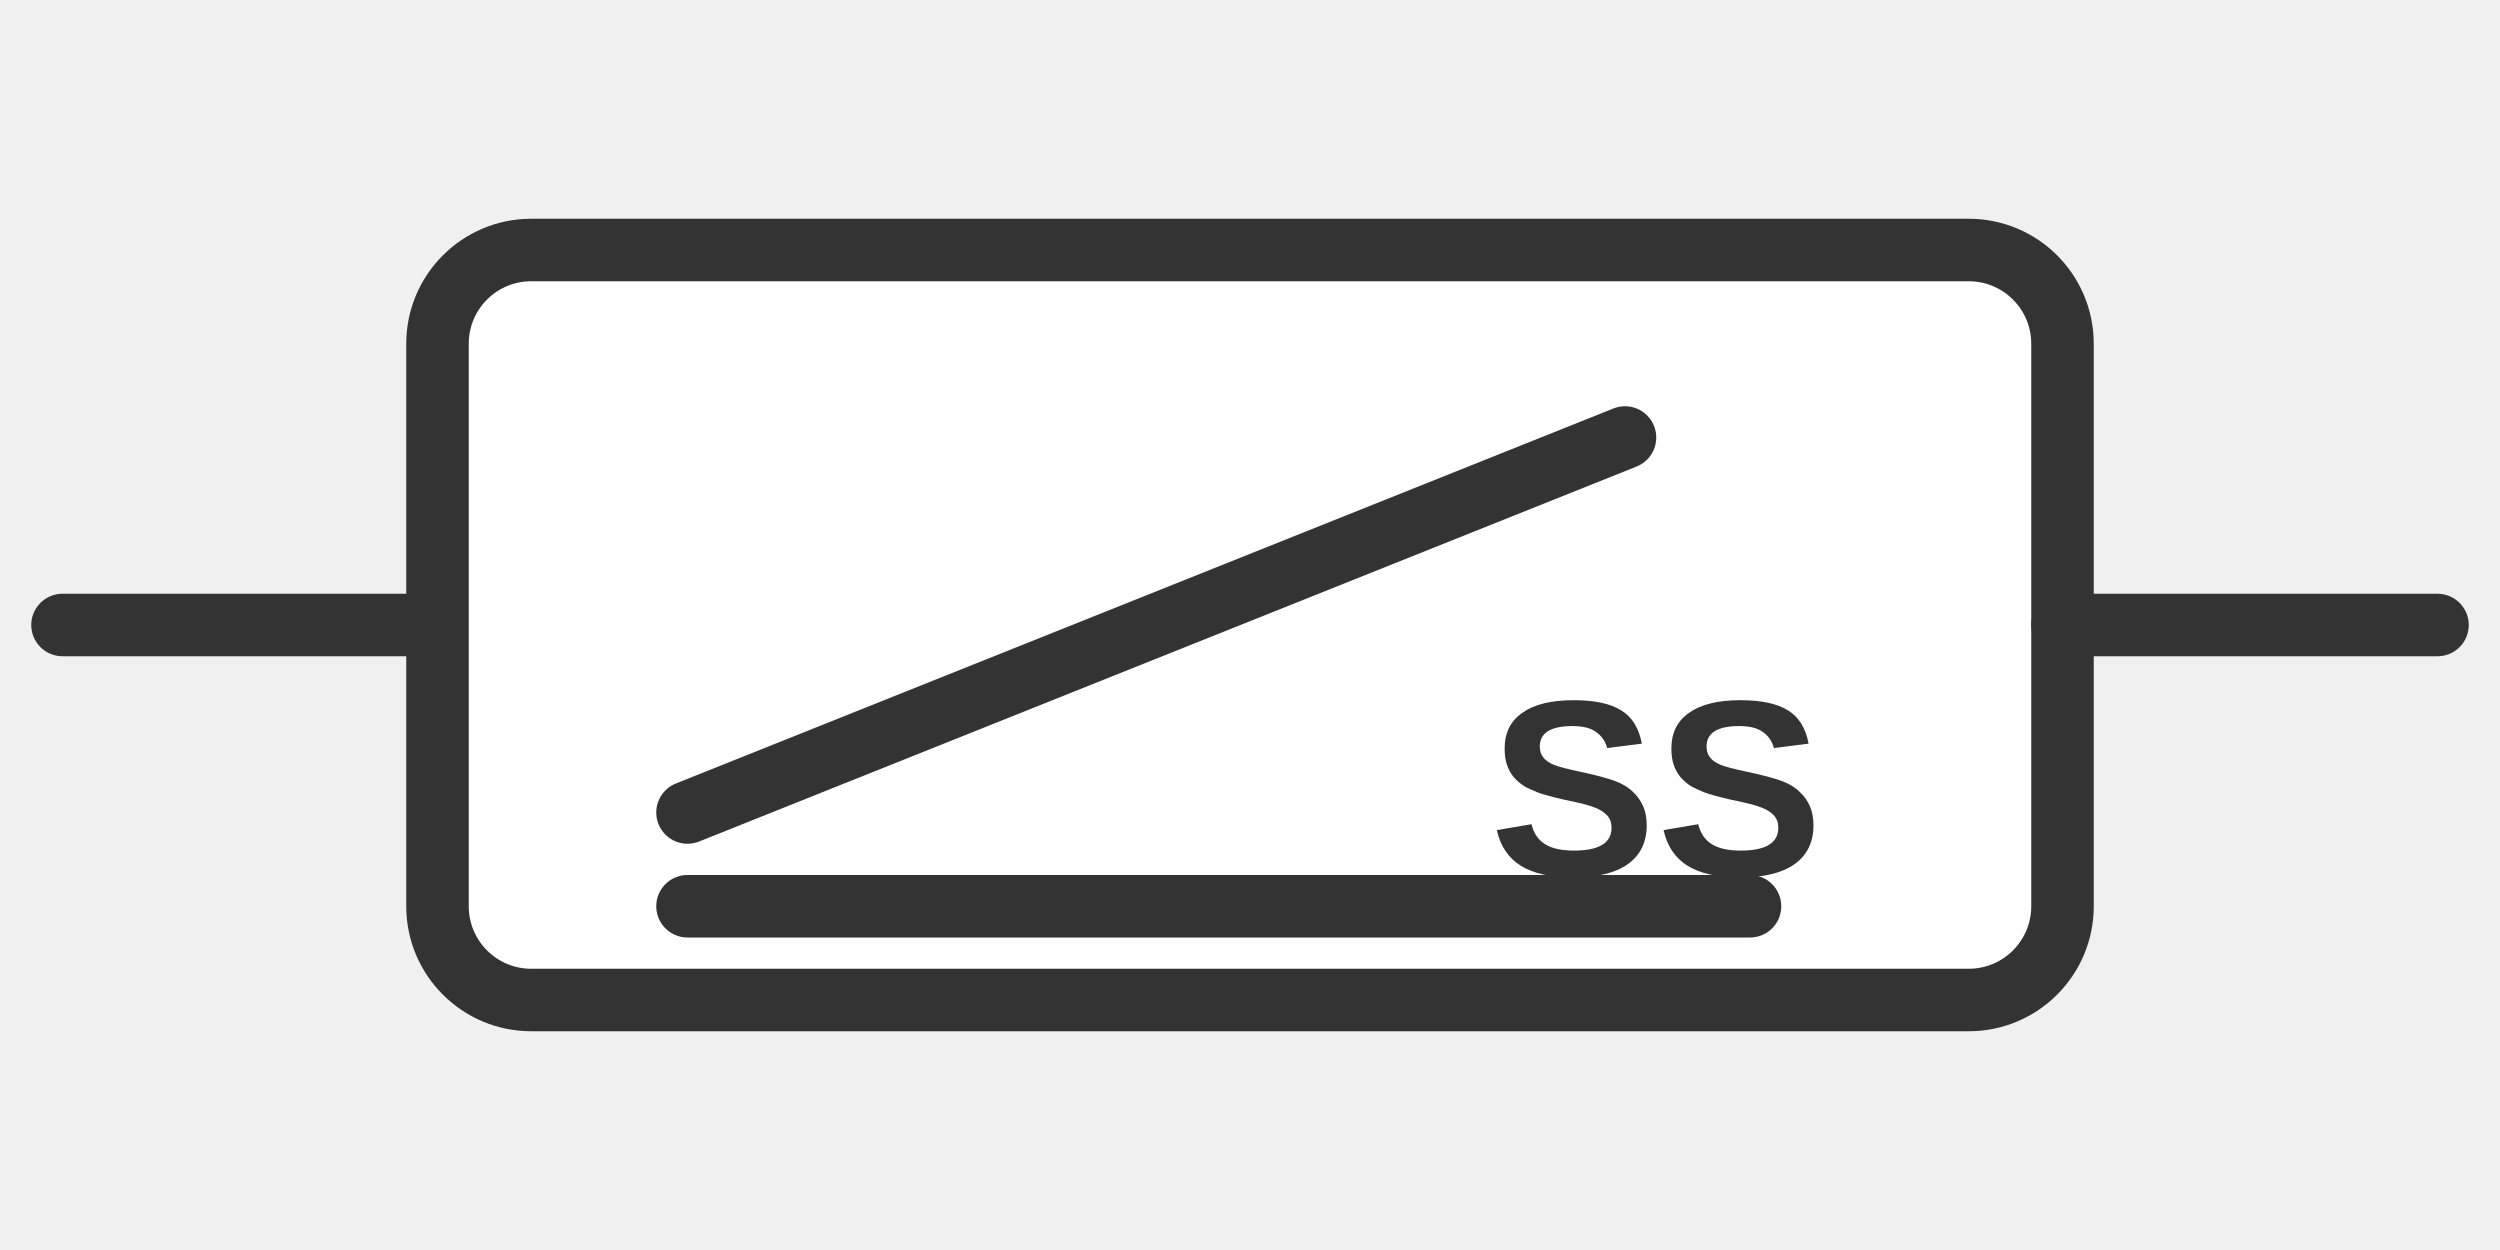
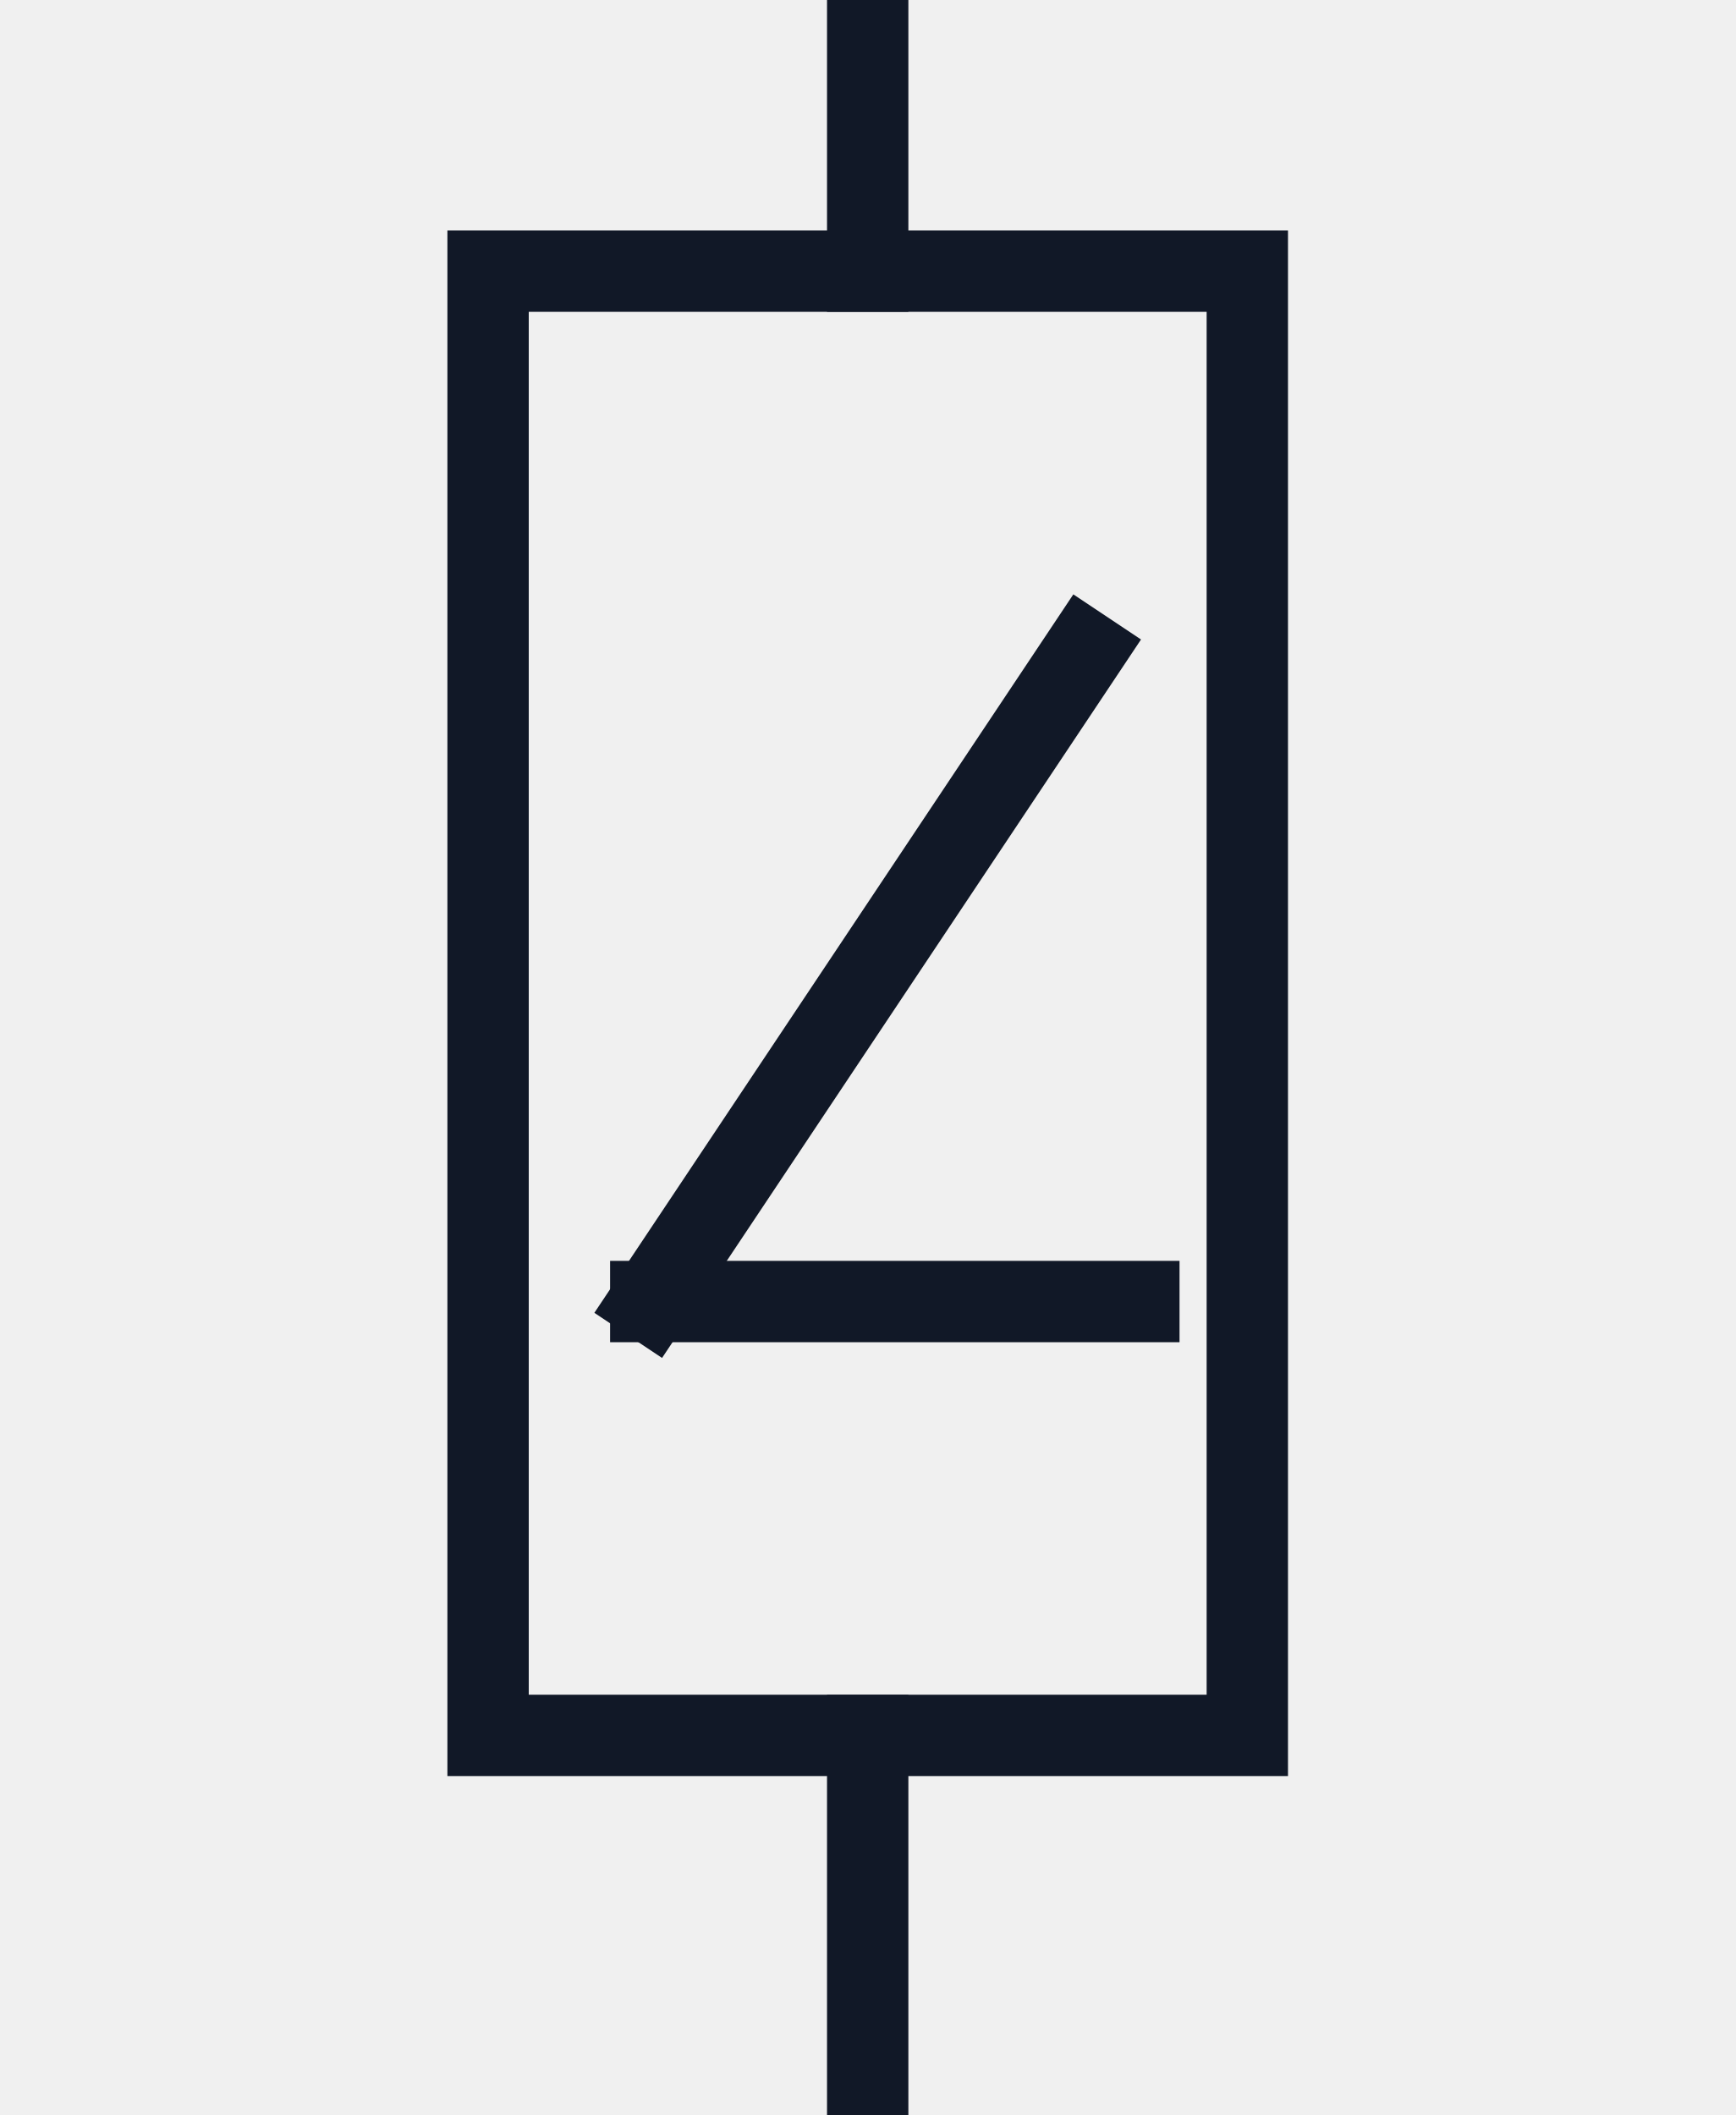
- <svg xmlns="http://www.w3.org/2000/svg" width="80" height="40" viewBox="0 0 80 40">
-   <g fill="none" stroke="#333" stroke-width="2" stroke-linecap="round" stroke-linejoin="round">
-     <line x1="2" y1="20" x2="14" y2="20" />
-     <rect x="14" y="8" width="52" height="24" rx="3" fill="#fff" />
-     <line x1="66" y1="20" x2="78" y2="20" />
-     <path d="M22 26 L32 22 L42 18 L52 14" />
-     <path d="M22 29 H56" />
+ <svg xmlns="http://www.w3.org/2000/svg" viewBox="0 0 64 78">
+   <g fill="none" stroke="#111827" stroke-width="3" stroke-linecap="square" stroke-linejoin="miter">
+     <rect x="18" y="10" width="28" height="54" />
+     <path d="M32 0v10" />
+     <path d="M32 64v14" />
+     <path d="M24 48l16-24" />
+     <path d="M24 48h18" />
  </g>
-   <text x="53" y="28" text-anchor="middle" font-family="Arial, Helvetica, sans-serif" font-size="8" font-weight="700" fill="#333">SS</text>
</svg>
